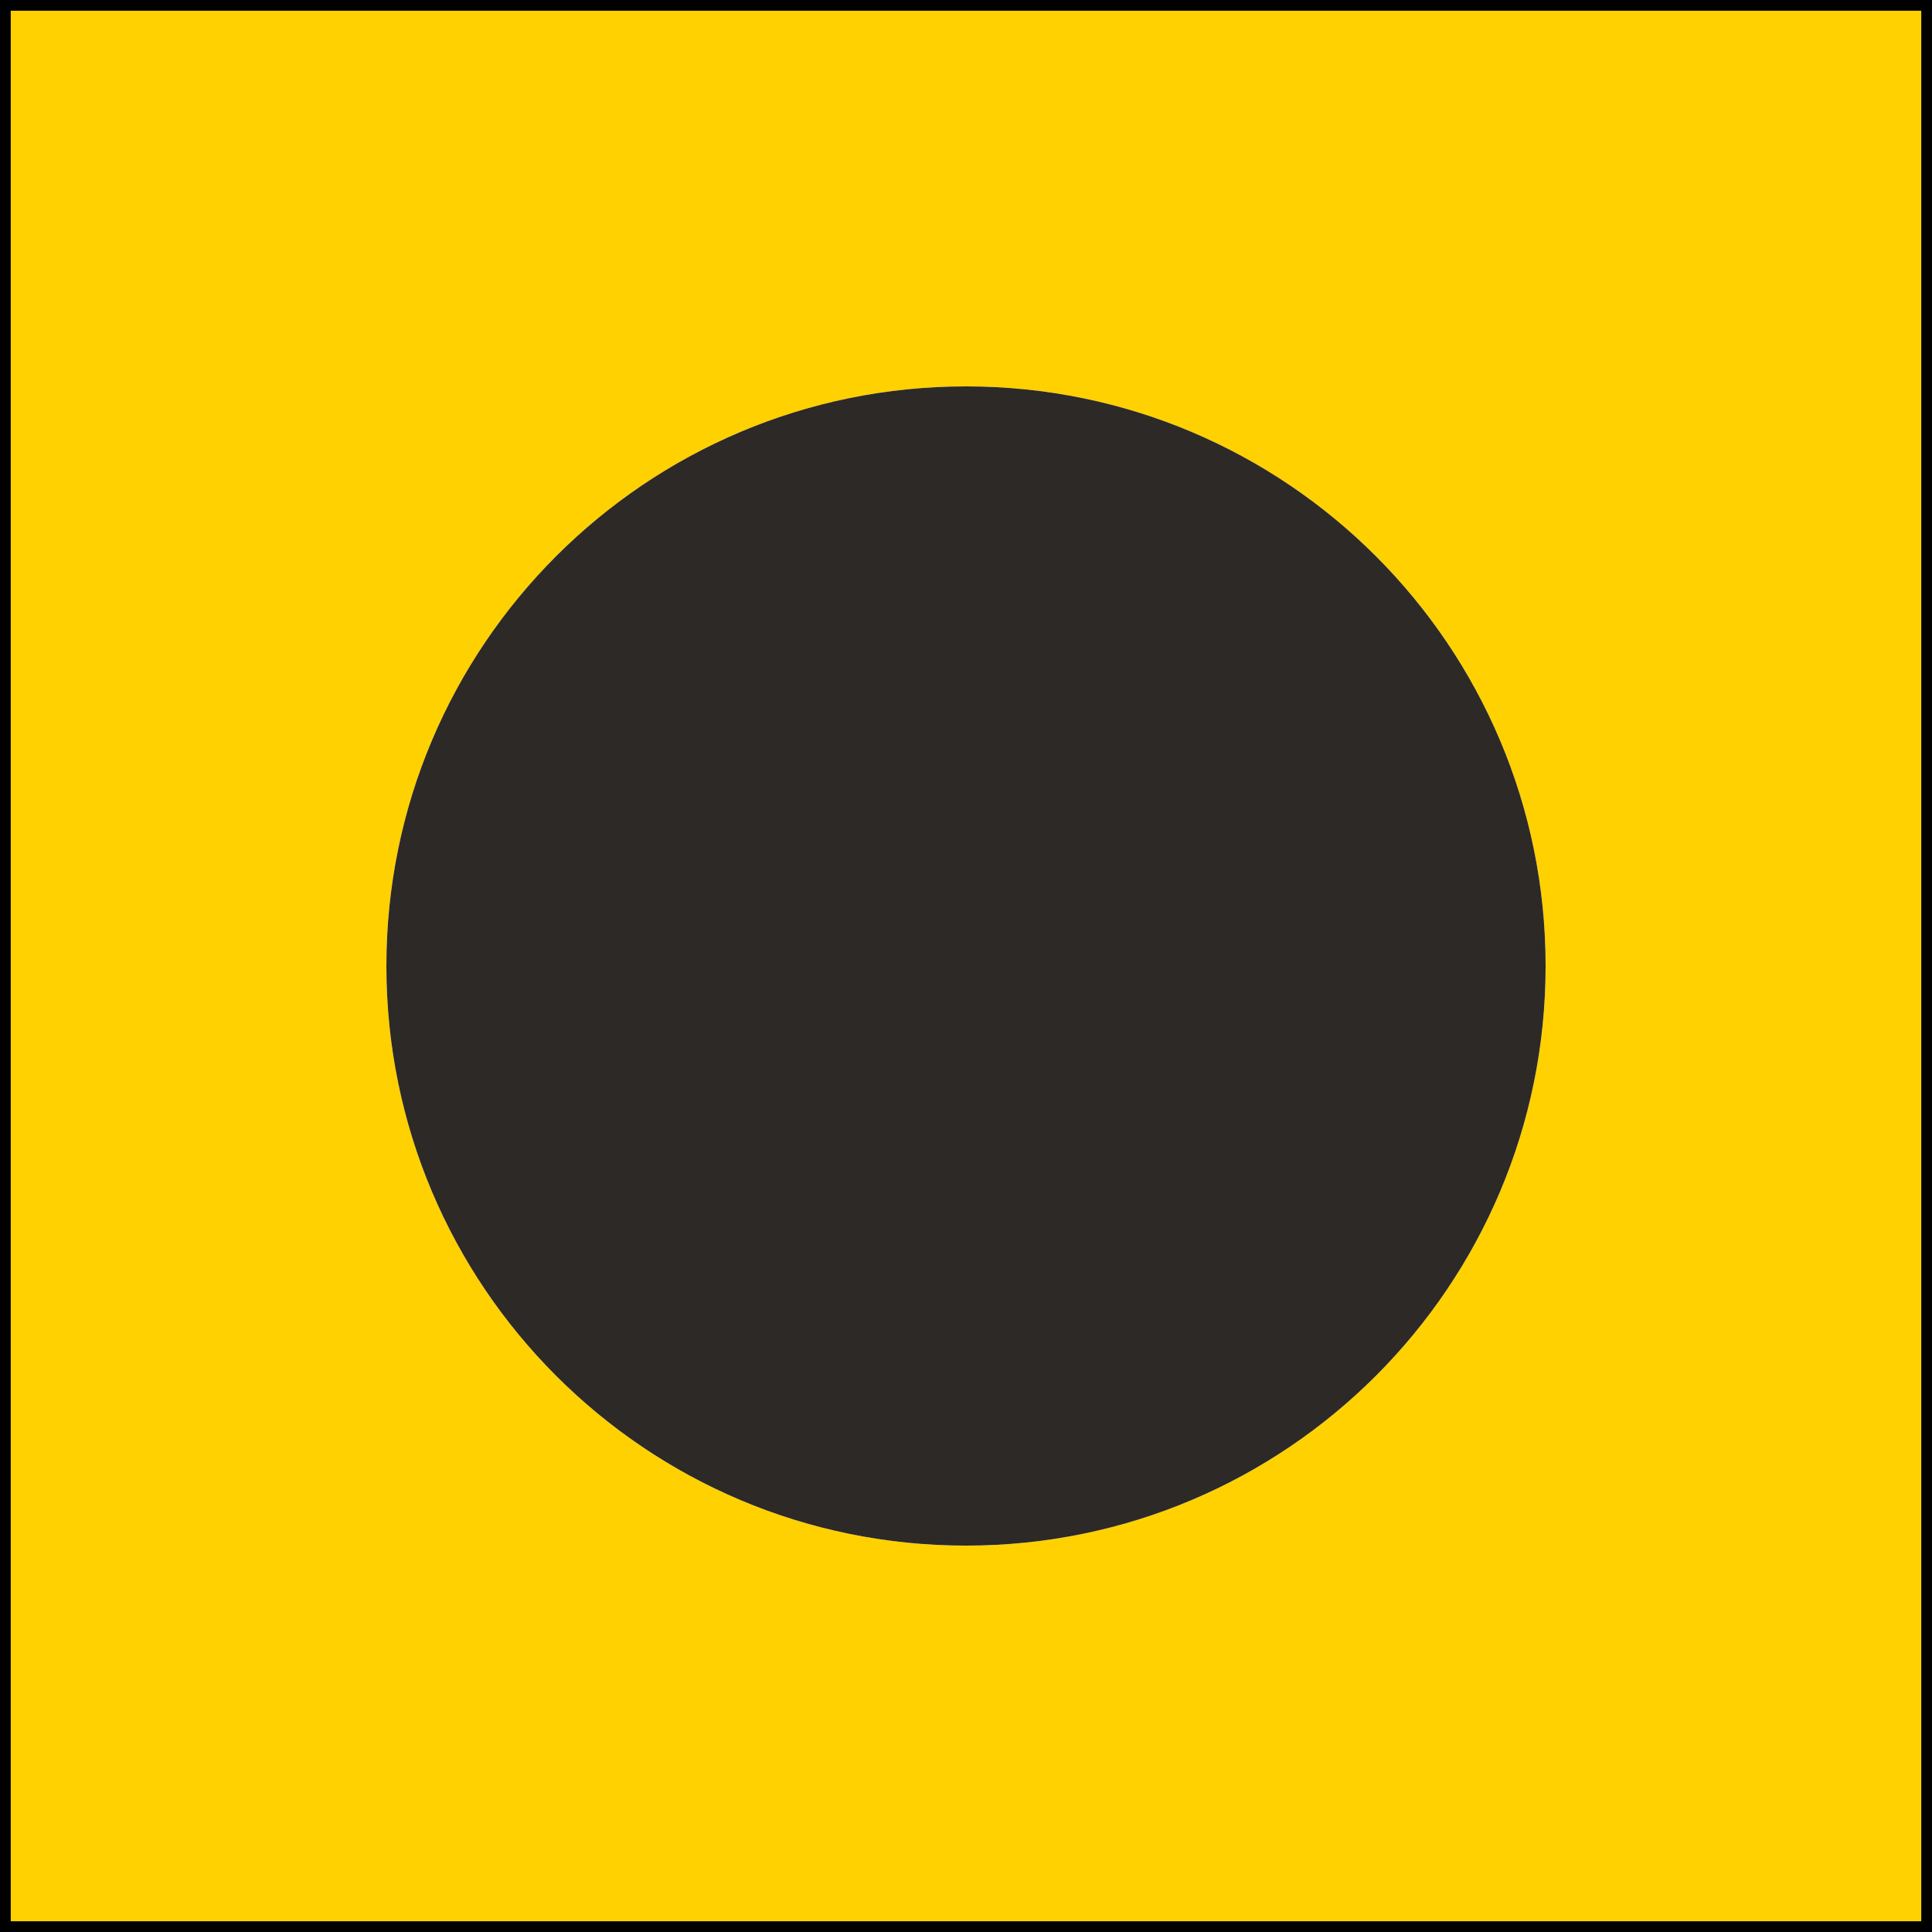
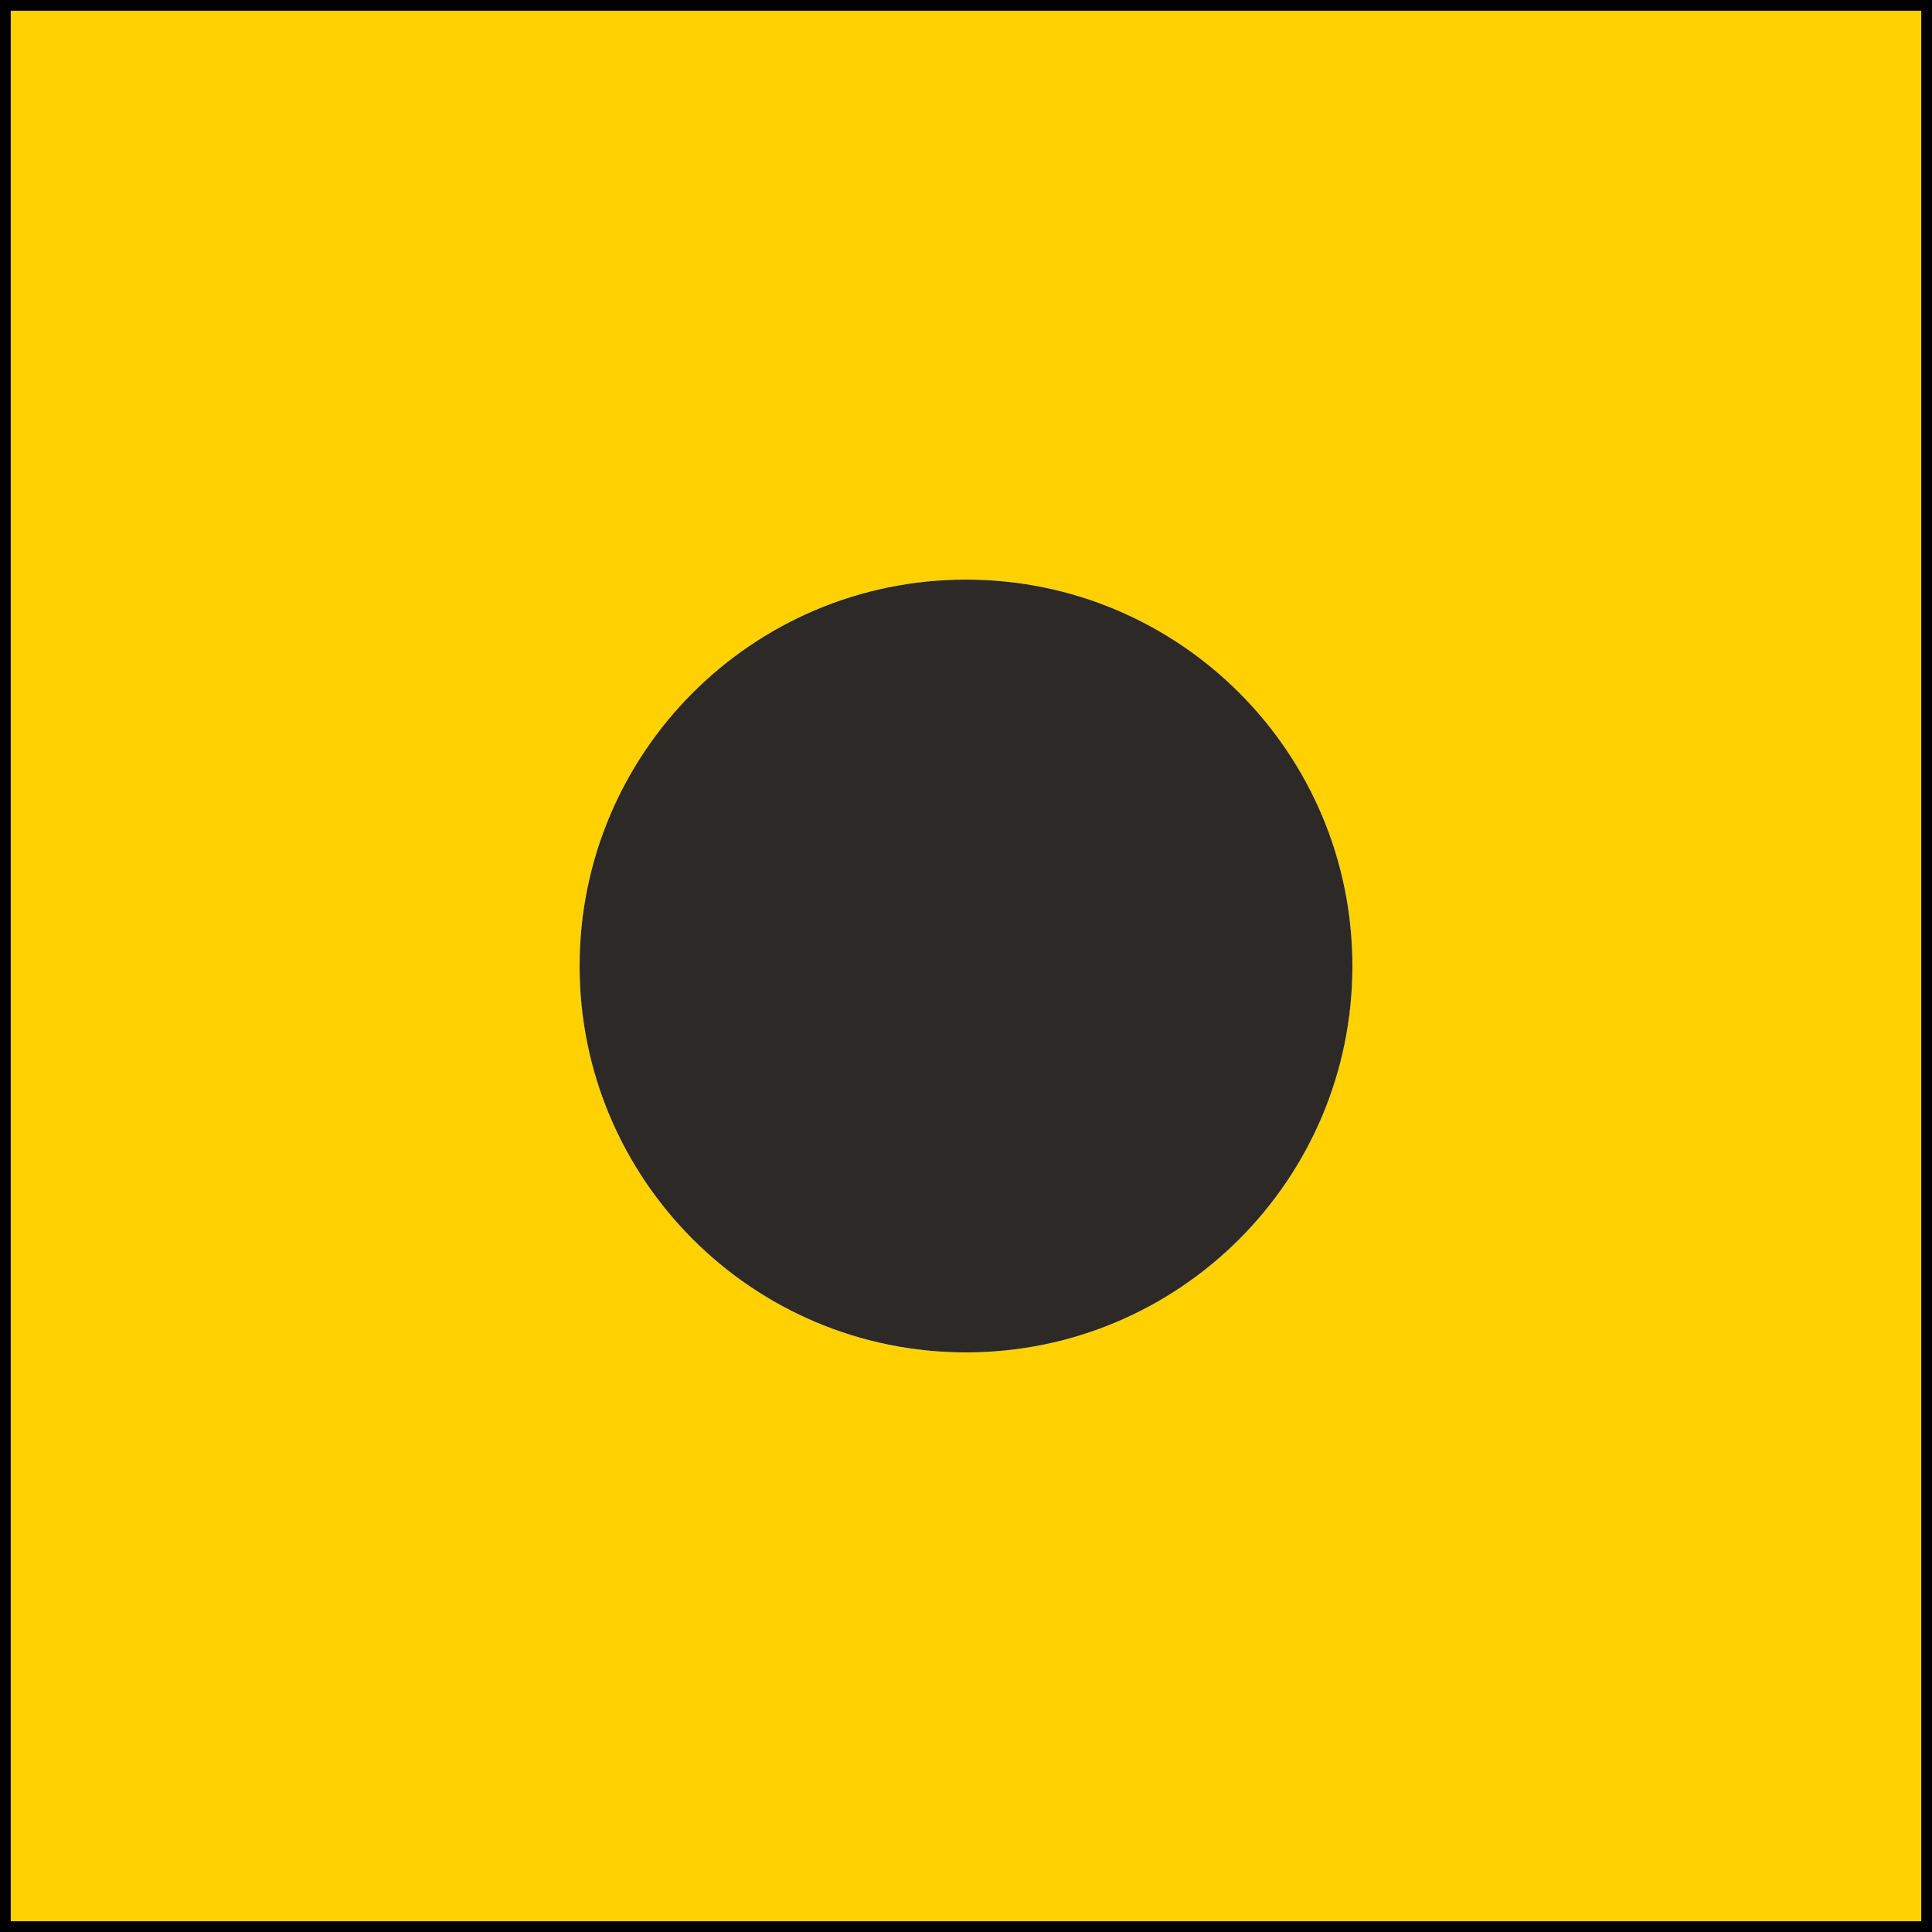
<svg xmlns="http://www.w3.org/2000/svg" viewBox="0 0 180 180">
-   <path fill="#ffd100" d="M0,0H180V180H0ZM90,36A54,54 0 0 0 36,90A54,54 0 1 0 90,36" />
-   <circle fill="#2d2926" cx="90" cy="90" r="54" />
+   <path fill="#ffd100" d="M0,0H180V180H0ZM90,54A36,36 0 0 0 54,90A36,36 0 1 0 90,54" />
+   <circle fill="#2d2926" cx="90" cy="90" r="36" />
  <path fill="none" stroke="#000" stroke-width="1" d="M0.5,0.5H179.5V179.5H0.5Z" />
</svg>
